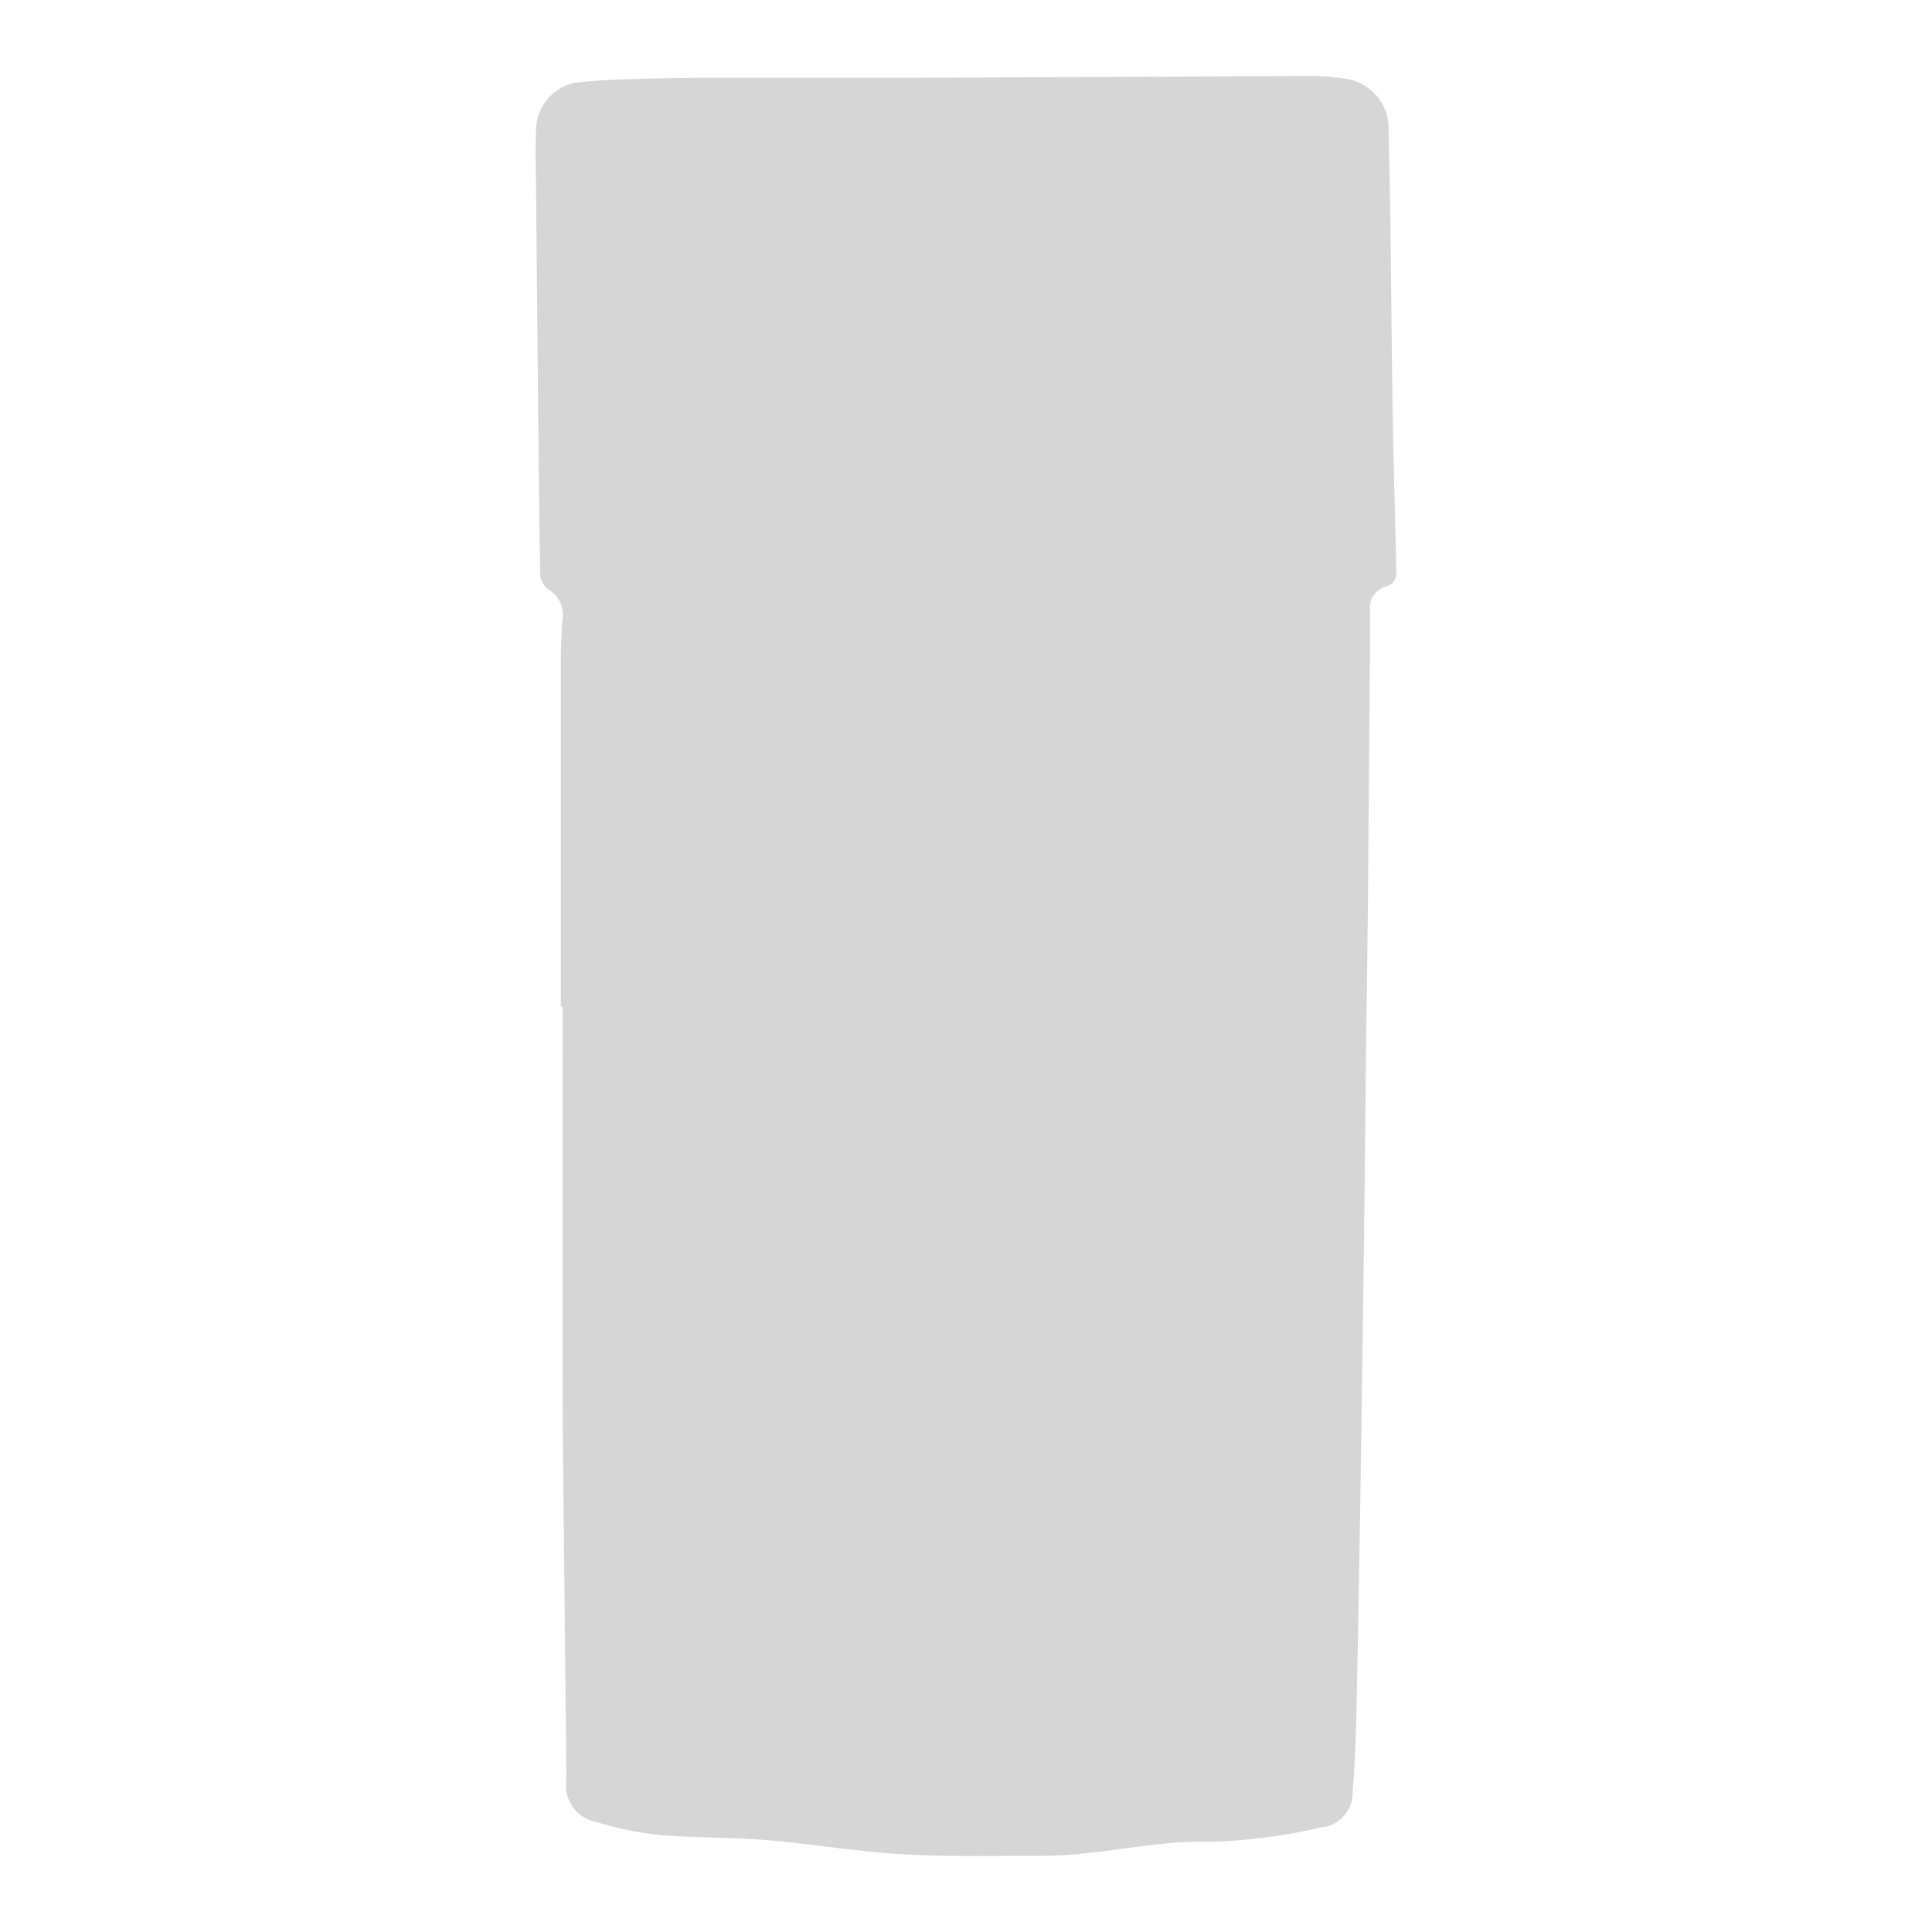
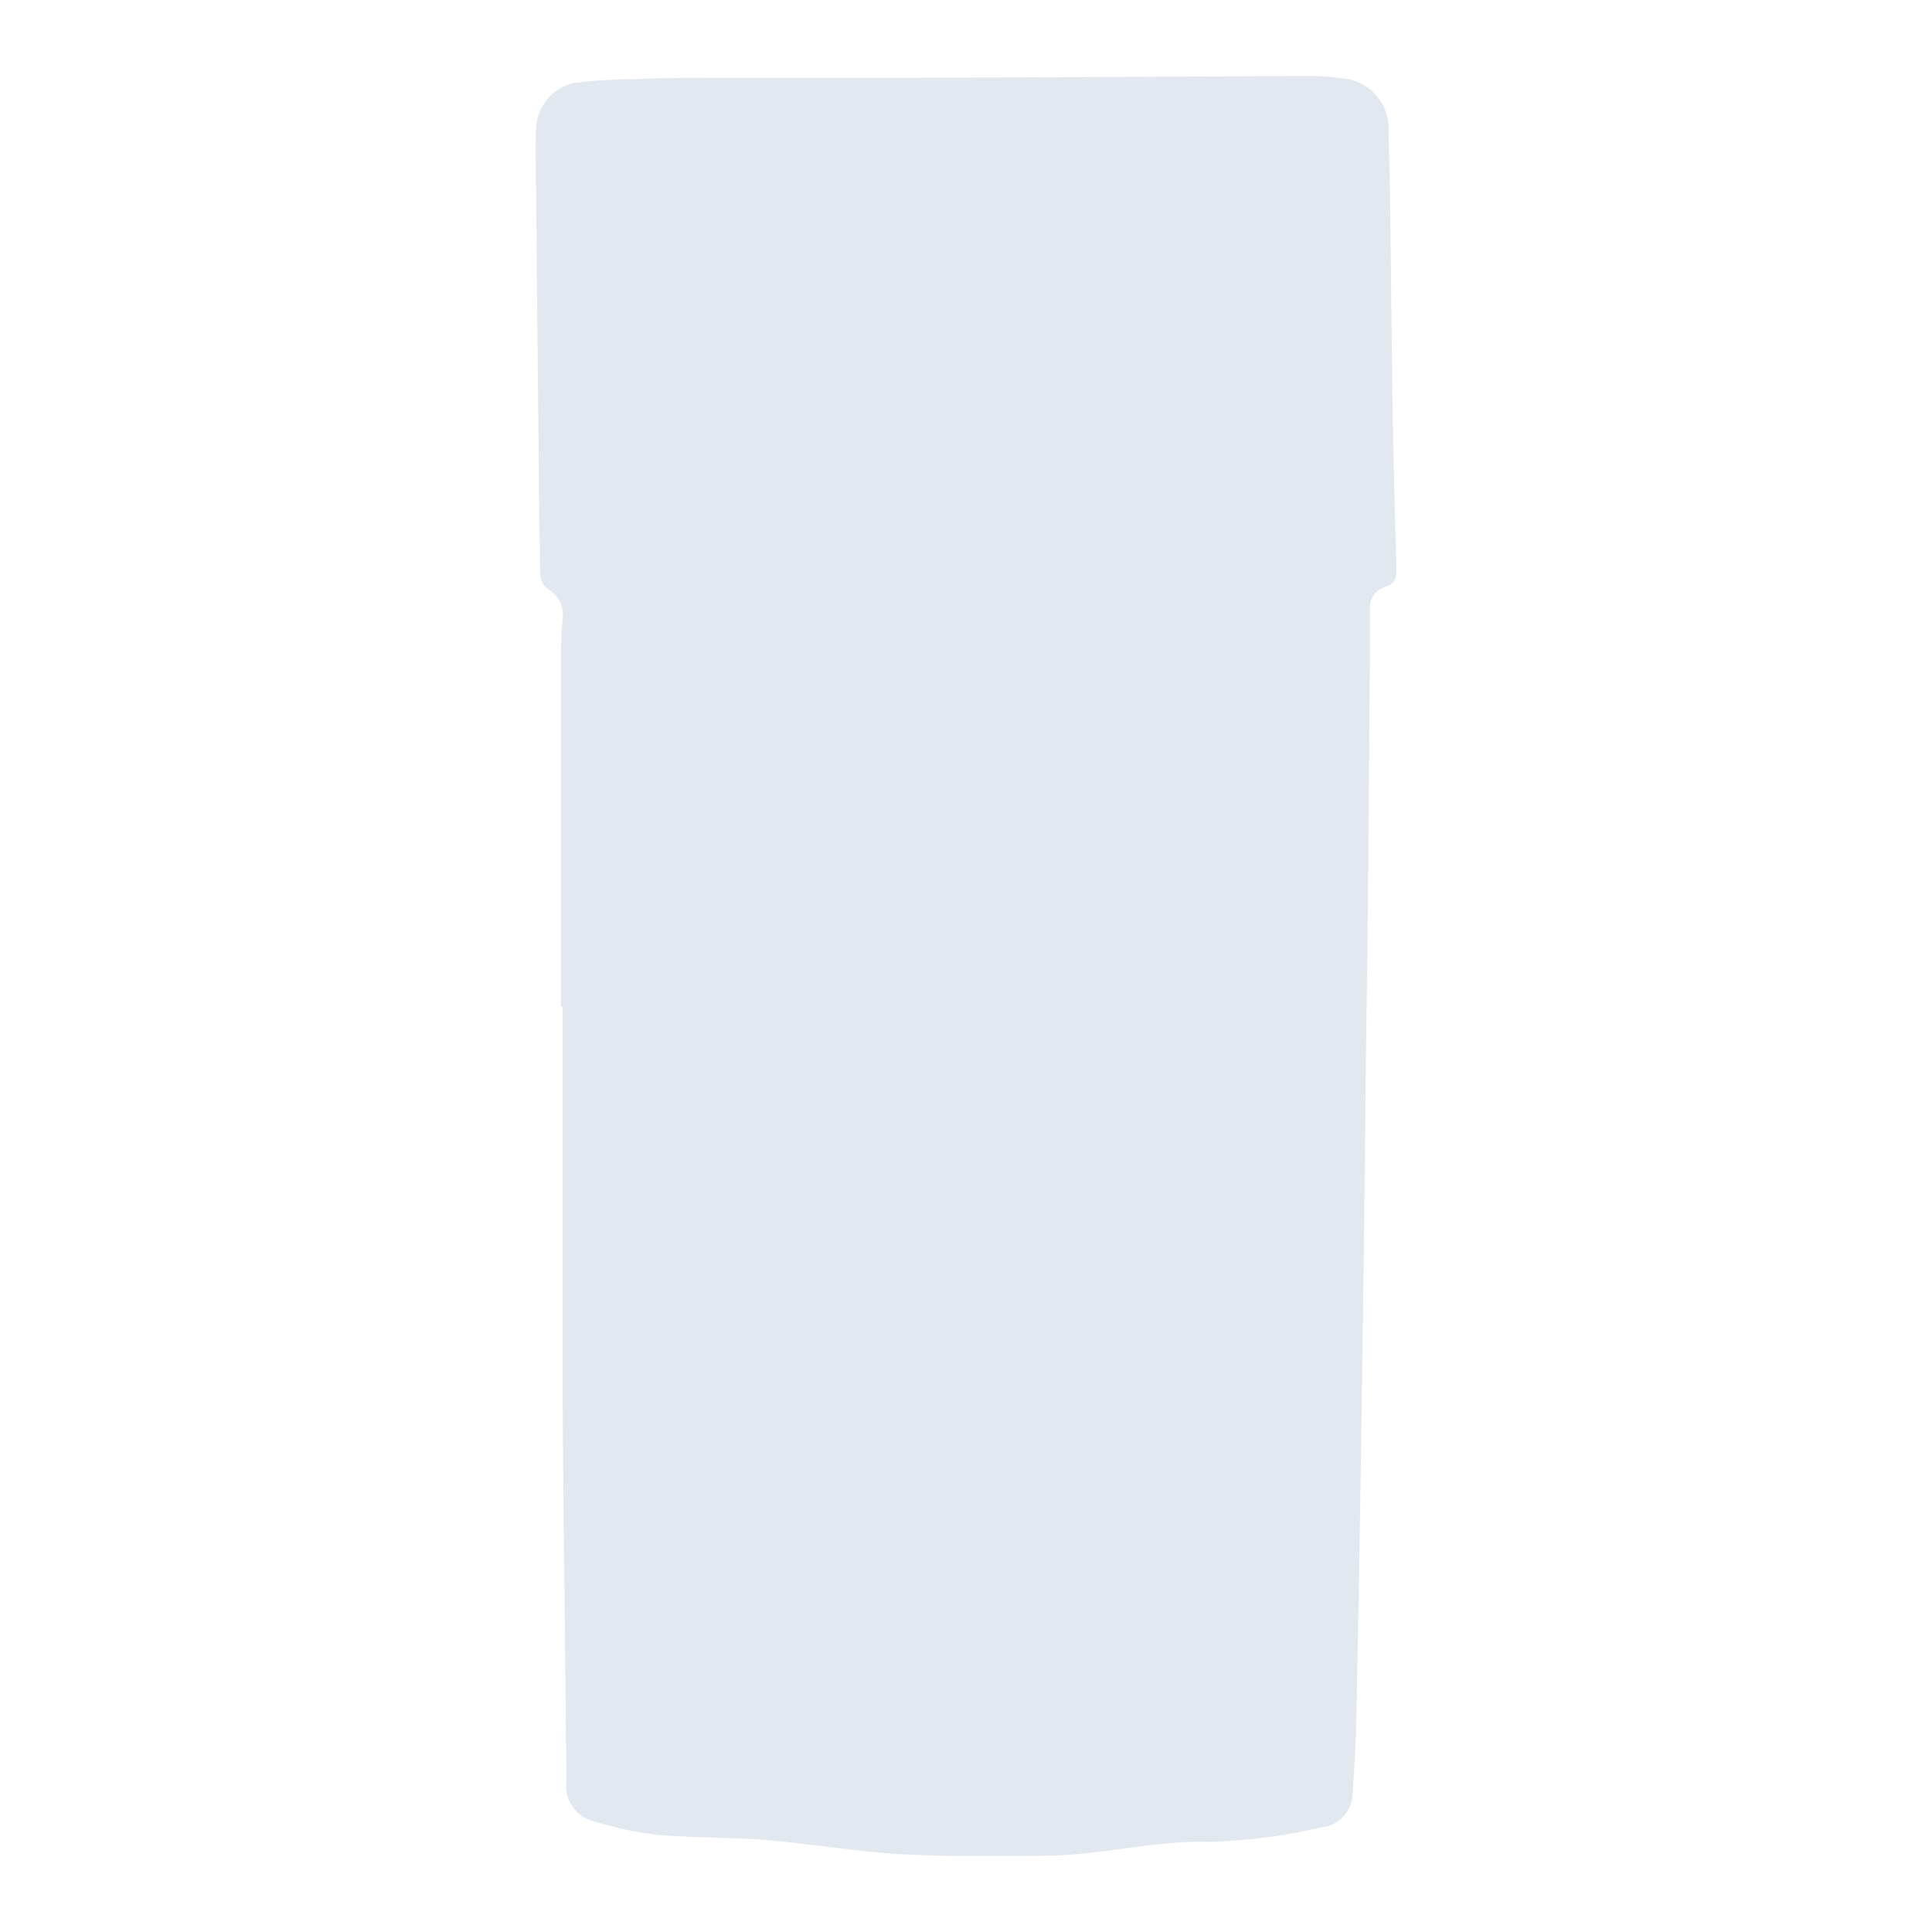
<svg xmlns="http://www.w3.org/2000/svg" width="100" height="100">
-   <path fill="#d6d6d6" d="M29.027 52.103v-17.8c0-.749.028-1.5.09-2.244a1.517 1.517 0 0 0-.755-1.565 1.023 1.023 0 0 1-.4-.733c-.06-3.144-.084-6.289-.116-9.433q-.052-5.23-.1-10.46c-.009-1.122-.053-2.246.01-3.363a2.528 2.528 0 0 1 1.935-2.21 26.486 26.486 0 0 1 3.148-.2q1.707-.063 3.416-.067c4.271-.008 8.543.007 12.814-.008 6.258-.022 12.516-.065 18.775-.088a11.224 11.224 0 0 1 1.654.123 2.606 2.606 0 0 1 2.374 2.758q.066 2.467.1 4.934c.041 3.128.058 6.256.11 9.384.045 2.784.118 5.568.194 8.352.012.443-.082.737-.557.882a1.139 1.139 0 0 0-.812 1.2v2.2l-.1 12.76c-.024 2.574-.066 5.148-.1 7.722-.036 3.128-.06 6.257-.1 9.385q-.09 7.086-.2 14.172-.084 5.5-.2 10.993a71.332 71.332 0 0 1-.192 3.95 1.809 1.809 0 0 1-1.65 1.845 29.171 29.171 0 0 1-5.7.741c-2.936-.094-5.76.724-8.663.721-2.443 0-4.892.061-7.329-.079-2.35-.135-4.683-.542-7.032-.737-1.835-.15-3.686-.1-5.519-.259a17.146 17.146 0 0 1-3.29-.685 1.9 1.9 0 0 1-1.516-2.15q-.046-5.01-.1-10.022c-.033-3.226-.086-6.452-.093-9.678-.014-6.78 0-13.56 0-20.34z" />
+   <path fill="#e2e8f0" d="M29.027 52.103v-17.8c0-.749.028-1.5.09-2.244a1.517 1.517 0 0 0-.755-1.565 1.023 1.023 0 0 1-.4-.733c-.06-3.144-.084-6.289-.116-9.433q-.052-5.23-.1-10.46c-.009-1.122-.053-2.246.01-3.363a2.528 2.528 0 0 1 1.935-2.21 26.486 26.486 0 0 1 3.148-.2q1.707-.063 3.416-.067c4.271-.008 8.543.007 12.814-.008 6.258-.022 12.516-.065 18.775-.088a11.224 11.224 0 0 1 1.654.123 2.606 2.606 0 0 1 2.374 2.758q.066 2.467.1 4.934c.041 3.128.058 6.256.11 9.384.045 2.784.118 5.568.194 8.352.012.443-.082.737-.557.882a1.139 1.139 0 0 0-.812 1.2v2.2l-.1 12.76c-.024 2.574-.066 5.148-.1 7.722-.036 3.128-.06 6.257-.1 9.385q-.09 7.086-.2 14.172-.084 5.5-.2 10.993a71.332 71.332 0 0 1-.192 3.95 1.809 1.809 0 0 1-1.65 1.845 29.171 29.171 0 0 1-5.7.741c-2.936-.094-5.76.724-8.663.721-2.443 0-4.892.061-7.329-.079-2.35-.135-4.683-.542-7.032-.737-1.835-.15-3.686-.1-5.519-.259a17.146 17.146 0 0 1-3.29-.685 1.9 1.9 0 0 1-1.516-2.15q-.046-5.01-.1-10.022c-.033-3.226-.086-6.452-.093-9.678-.014-6.78 0-13.56 0-20.34z" />
</svg>
